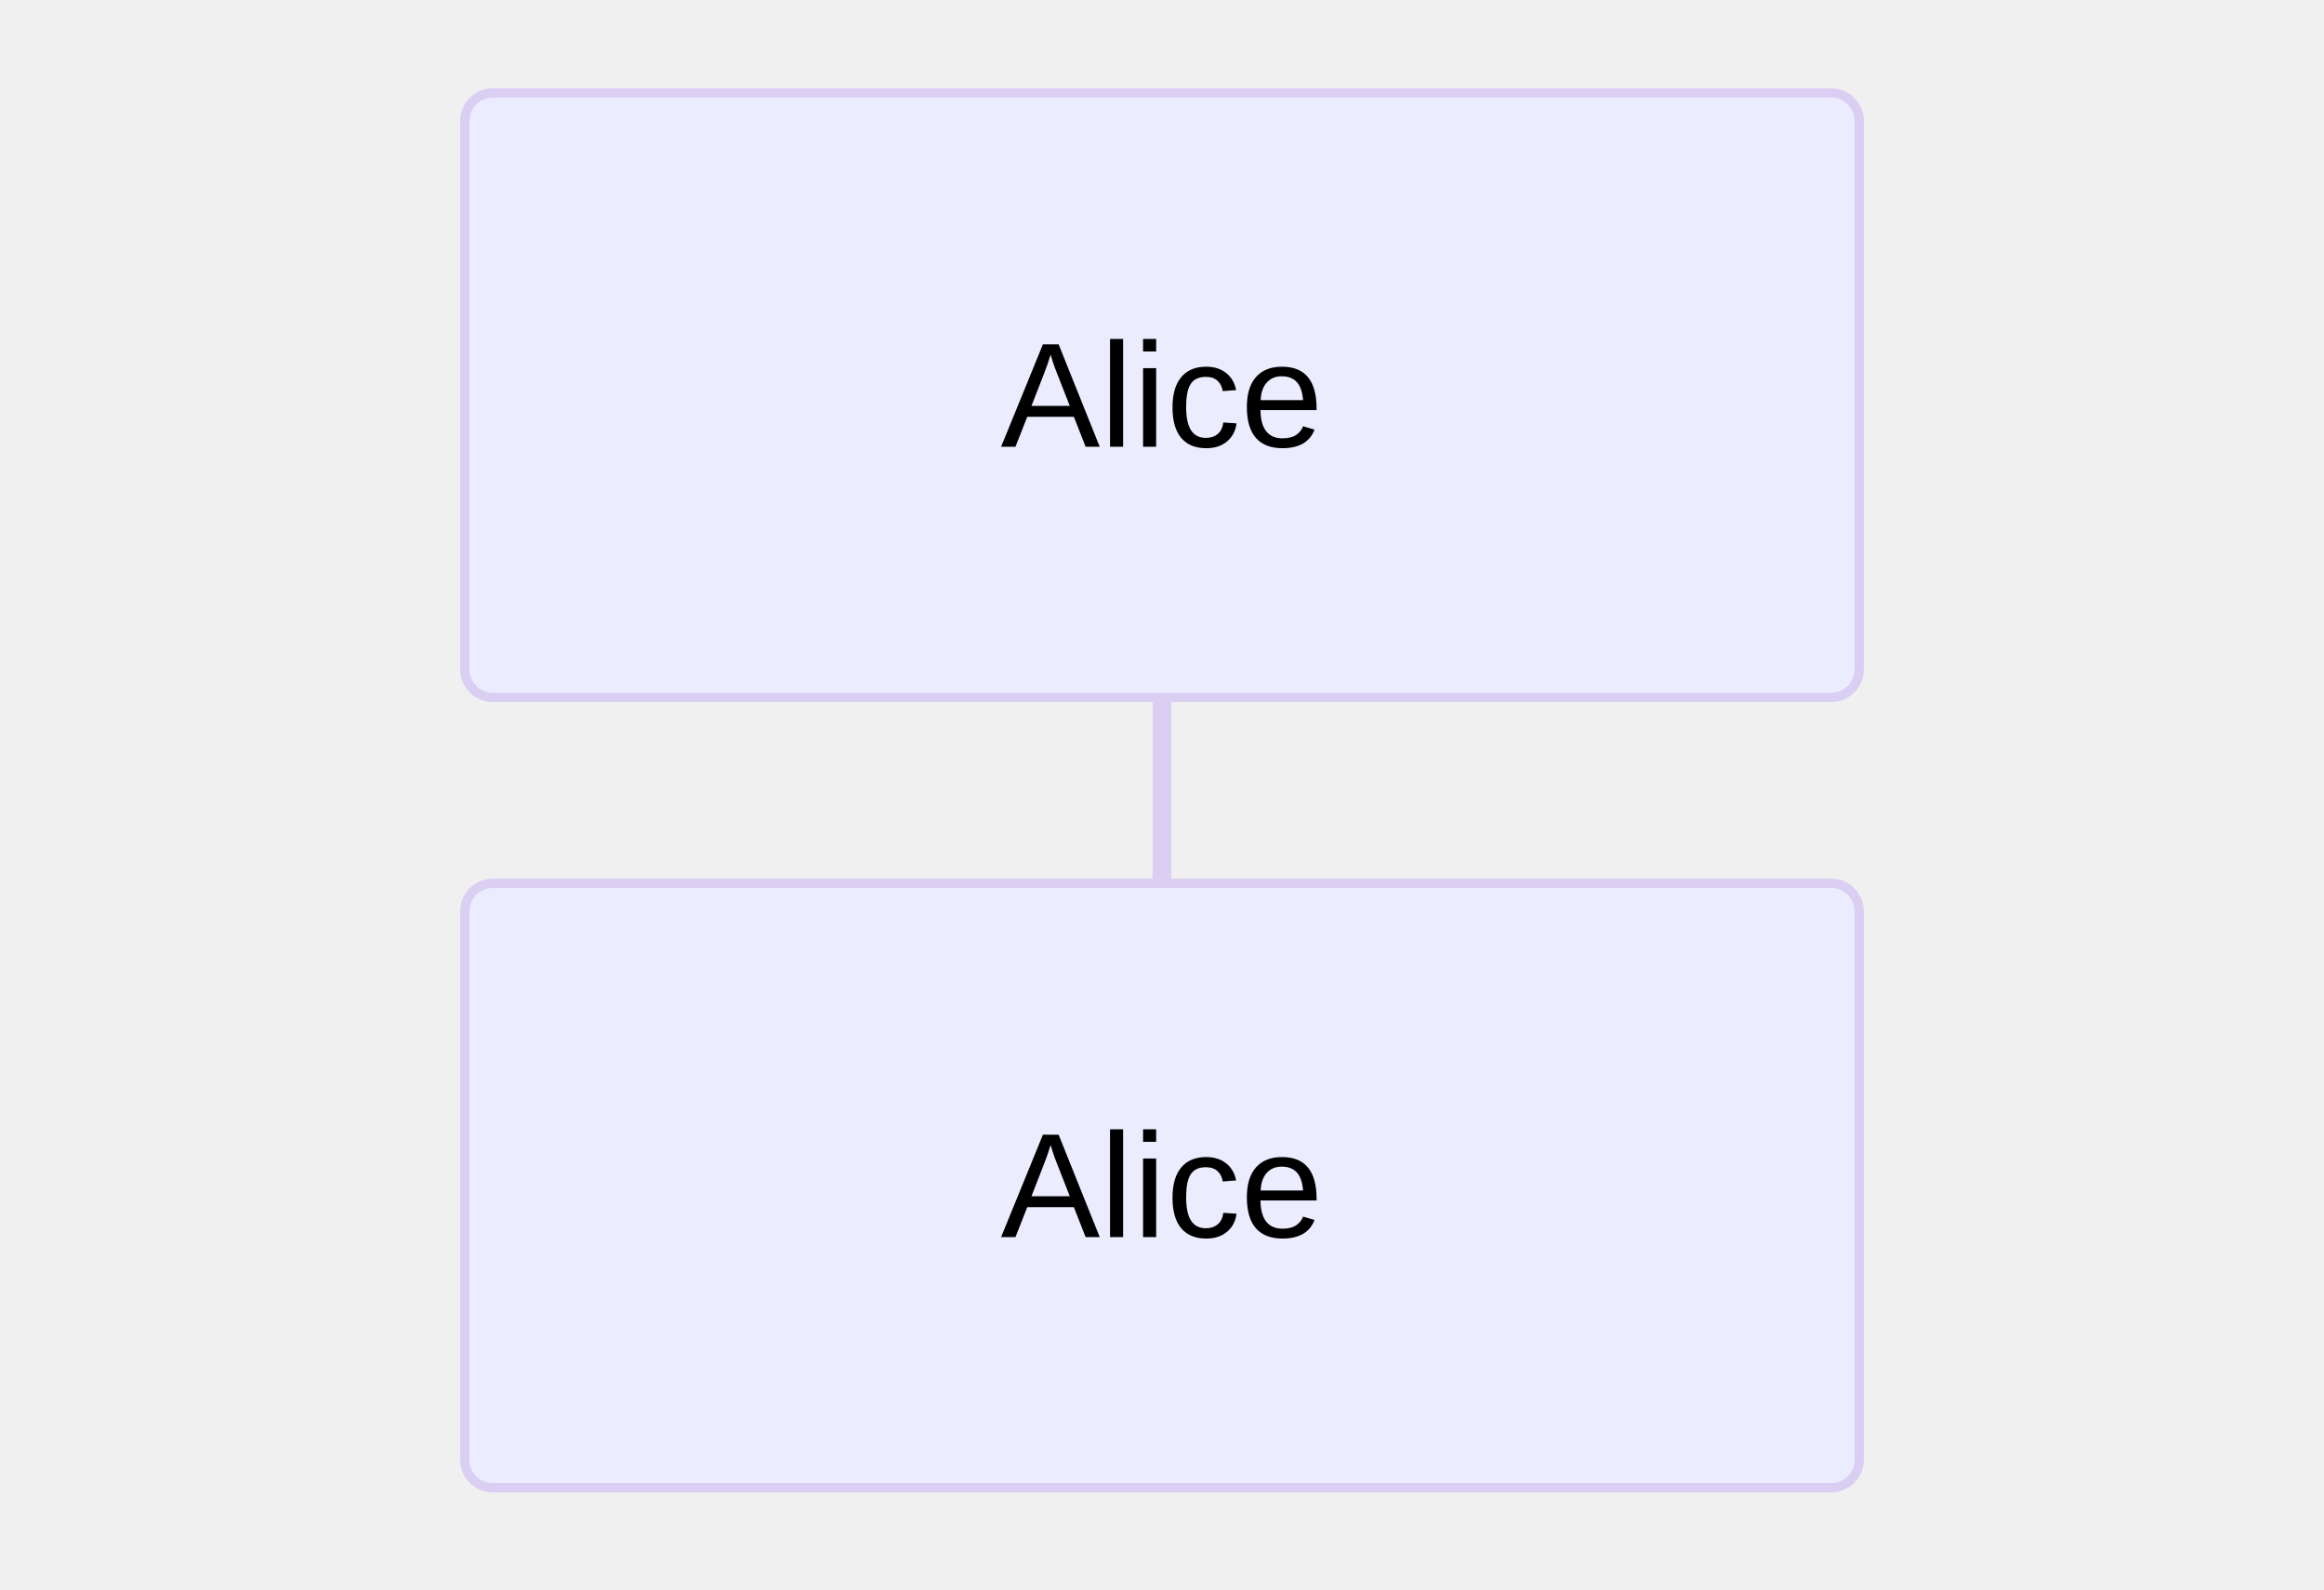
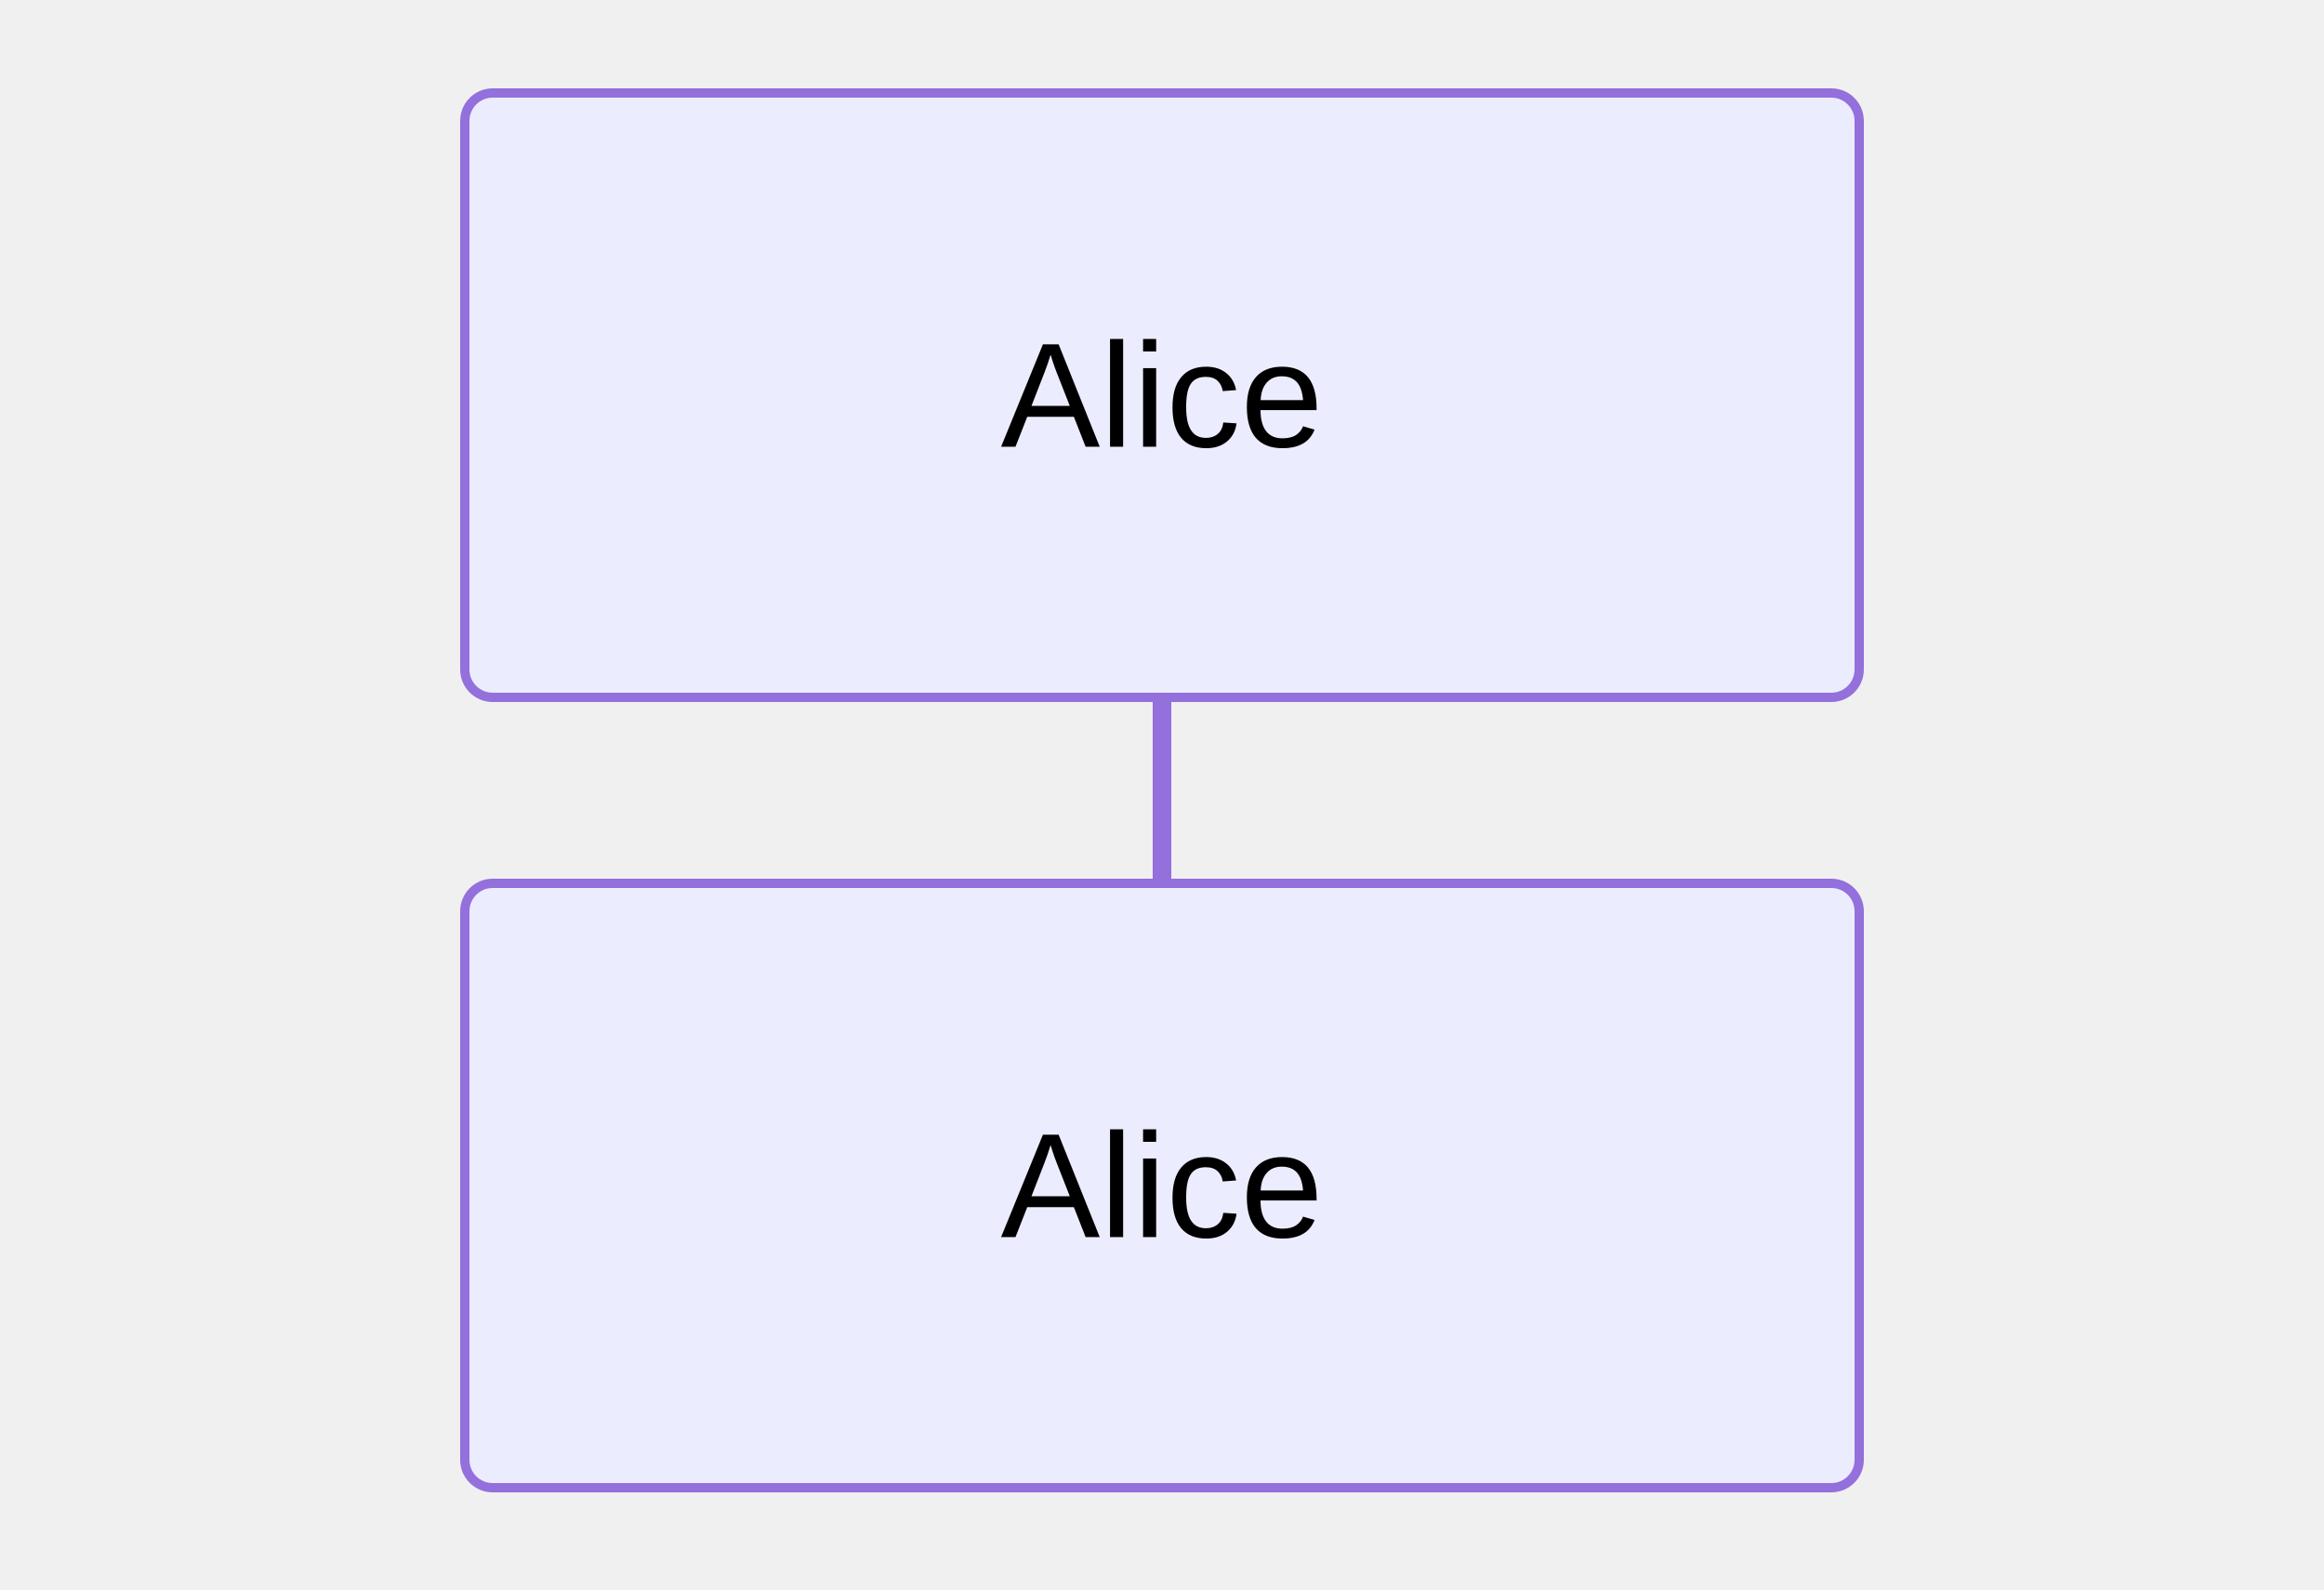
<svg xmlns="http://www.w3.org/2000/svg" id="upstream_duplicate_participants_single_actor_spec" width="100%" style="max-width: 250px; background-color: white;" viewBox="-50 -10 250 171" role="graphics-document document" aria-roledescription="sequence">
  <g>
    <rect x="0" y="85" fill="#eaeaea" stroke="#666" width="150" height="65" name="Alice" rx="3" ry="3" class="actor actor-bottom" />
    <text x="75" y="117.5" dominant-baseline="central" alignment-baseline="central" class="actor actor-box" style="text-anchor: middle; font-size: 16px; font-weight: 400;">
      <tspan x="75" dy="0">Alice</tspan>
    </text>
  </g>
  <g>
-     <line id="actor0" x1="75" y1="65" x2="75" y2="85" class="actor-line 200" stroke-width="0.5px" stroke="#999" name="Alice" />
-     <g id="root-0">
+     <line id="actor0" x1="75" y1="65" x2="75" y2="85" class="actor-line 200" stroke-width="0.5px" stroke="#999" name="Alice" data-et="life-line" data-id="Alice" />
+     <g id="root-0" data-et="participant" data-type="participant" data-id="Alice">
      <rect x="0" y="0" fill="#eaeaea" stroke="#666" width="150" height="65" name="Alice" rx="3" ry="3" class="actor actor-top" />
      <text x="75" y="32.5" dominant-baseline="central" alignment-baseline="central" class="actor actor-box" style="text-anchor: middle; font-size: 16px; font-weight: 400;">
        <tspan x="75" dy="0">Alice</tspan>
      </text>
    </g>
  </g>
-   <style>#upstream_duplicate_participants_single_actor_spec{font-family:"trebuchet ms",verdana,arial,sans-serif;font-size:16px;fill:#333;}@keyframes edge-animation-frame{from{stroke-dashoffset:0;}}@keyframes dash{to{stroke-dashoffset:0;}}#upstream_duplicate_participants_single_actor_spec .edge-animation-slow{stroke-dasharray:9,5!important;stroke-dashoffset:900;animation:dash 50s linear infinite;stroke-linecap:round;}#upstream_duplicate_participants_single_actor_spec .edge-animation-fast{stroke-dasharray:9,5!important;stroke-dashoffset:900;animation:dash 20s linear infinite;stroke-linecap:round;}#upstream_duplicate_participants_single_actor_spec .error-icon{fill:#552222;}#upstream_duplicate_participants_single_actor_spec .error-text{fill:#552222;stroke:#552222;}#upstream_duplicate_participants_single_actor_spec .edge-thickness-normal{stroke-width:1px;}#upstream_duplicate_participants_single_actor_spec .edge-thickness-thick{stroke-width:3.5px;}#upstream_duplicate_participants_single_actor_spec .edge-pattern-solid{stroke-dasharray:0;}#upstream_duplicate_participants_single_actor_spec .edge-thickness-invisible{stroke-width:0;fill:none;}#upstream_duplicate_participants_single_actor_spec .edge-pattern-dashed{stroke-dasharray:3;}#upstream_duplicate_participants_single_actor_spec .edge-pattern-dotted{stroke-dasharray:2;}#upstream_duplicate_participants_single_actor_spec .marker{fill:#333333;stroke:#333333;}#upstream_duplicate_participants_single_actor_spec .marker.cross{stroke:#333333;}#upstream_duplicate_participants_single_actor_spec svg{font-family:"trebuchet ms",verdana,arial,sans-serif;font-size:16px;}#upstream_duplicate_participants_single_actor_spec p{margin:0;}#upstream_duplicate_participants_single_actor_spec .actor{stroke:hsl(259.626, 59.777%, 87.902%);fill:#ECECFF;}#upstream_duplicate_participants_single_actor_spec text.actor&gt;tspan{fill:black;stroke:none;}#upstream_duplicate_participants_single_actor_spec .actor-line{stroke:hsl(259.626, 59.777%, 87.902%);}#upstream_duplicate_participants_single_actor_spec .innerArc{stroke-width:1.5;stroke-dasharray:none;}#upstream_duplicate_participants_single_actor_spec .messageLine0{stroke-width:1.5;stroke-dasharray:none;stroke:#333;}#upstream_duplicate_participants_single_actor_spec .messageLine1{stroke-width:1.5;stroke-dasharray:2,2;stroke:#333;}#upstream_duplicate_participants_single_actor_spec #arrowhead path{fill:#333;stroke:#333;}#upstream_duplicate_participants_single_actor_spec .sequenceNumber{fill:white;}#upstream_duplicate_participants_single_actor_spec #sequencenumber{fill:#333;}#upstream_duplicate_participants_single_actor_spec #crosshead path{fill:#333;stroke:#333;}#upstream_duplicate_participants_single_actor_spec .messageText{fill:#333;stroke:none;}#upstream_duplicate_participants_single_actor_spec .labelBox{stroke:hsl(259.626, 59.777%, 87.902%);fill:#ECECFF;}#upstream_duplicate_participants_single_actor_spec .labelText,#upstream_duplicate_participants_single_actor_spec .labelText&gt;tspan{fill:black;stroke:none;}#upstream_duplicate_participants_single_actor_spec .loopText,#upstream_duplicate_participants_single_actor_spec .loopText&gt;tspan{fill:black;stroke:none;}#upstream_duplicate_participants_single_actor_spec .loopLine{stroke-width:2px;stroke-dasharray:2,2;stroke:hsl(259.626, 59.777%, 87.902%);fill:hsl(259.626, 59.777%, 87.902%);}#upstream_duplicate_participants_single_actor_spec .note{stroke:#aaaa33;fill:#fff5ad;}#upstream_duplicate_participants_single_actor_spec .noteText,#upstream_duplicate_participants_single_actor_spec .noteText&gt;tspan{fill:black;stroke:none;}#upstream_duplicate_participants_single_actor_spec .activation0{fill:#f4f4f4;stroke:#666;}#upstream_duplicate_participants_single_actor_spec .activation1{fill:#f4f4f4;stroke:#666;}#upstream_duplicate_participants_single_actor_spec .activation2{fill:#f4f4f4;stroke:#666;}#upstream_duplicate_participants_single_actor_spec .actorPopupMenu{position:absolute;}#upstream_duplicate_participants_single_actor_spec .actorPopupMenuPanel{position:absolute;fill:#ECECFF;box-shadow:0px 8px 16px 0px rgba(0,0,0,0.2);filter:drop-shadow(3px 5px 2px rgb(0 0 0 / 0.4));}#upstream_duplicate_participants_single_actor_spec .actor-man line{stroke:hsl(259.626, 59.777%, 87.902%);fill:#ECECFF;}#upstream_duplicate_participants_single_actor_spec .actor-man circle,#upstream_duplicate_participants_single_actor_spec line{stroke:hsl(259.626, 59.777%, 87.902%);fill:#ECECFF;stroke-width:2px;}#upstream_duplicate_participants_single_actor_spec :root{--mermaid-font-family:"trebuchet ms",verdana,arial,sans-serif;}</style>
+   <style>#upstream_duplicate_participants_single_actor_spec{font-family:"trebuchet ms",verdana,arial,sans-serif;font-size:16px;fill:#333;}@keyframes edge-animation-frame{from{stroke-dashoffset:0;}}@keyframes dash{to{stroke-dashoffset:0;}}#upstream_duplicate_participants_single_actor_spec .edge-animation-slow{stroke-dasharray:9,5!important;stroke-dashoffset:900;animation:dash 50s linear infinite;stroke-linecap:round;}#upstream_duplicate_participants_single_actor_spec .edge-animation-fast{stroke-dasharray:9,5!important;stroke-dashoffset:900;animation:dash 20s linear infinite;stroke-linecap:round;}#upstream_duplicate_participants_single_actor_spec .error-icon{fill:#552222;}#upstream_duplicate_participants_single_actor_spec .error-text{fill:#552222;stroke:#552222;}#upstream_duplicate_participants_single_actor_spec .edge-thickness-normal{stroke-width:1px;}#upstream_duplicate_participants_single_actor_spec .edge-thickness-thick{stroke-width:3.5px;}#upstream_duplicate_participants_single_actor_spec .edge-pattern-solid{stroke-dasharray:0;}#upstream_duplicate_participants_single_actor_spec .edge-thickness-invisible{stroke-width:0;fill:none;}#upstream_duplicate_participants_single_actor_spec .edge-pattern-dashed{stroke-dasharray:3;}#upstream_duplicate_participants_single_actor_spec .edge-pattern-dotted{stroke-dasharray:2;}#upstream_duplicate_participants_single_actor_spec .marker{fill:#333333;stroke:#333333;}#upstream_duplicate_participants_single_actor_spec .marker.cross{stroke:#333333;}#upstream_duplicate_participants_single_actor_spec svg{font-family:"trebuchet ms",verdana,arial,sans-serif;font-size:16px;}#upstream_duplicate_participants_single_actor_spec p{margin:0;}#upstream_duplicate_participants_single_actor_spec .actor{stroke:#9370DB;fill:#ECECFF;stroke-width:1;}#upstream_duplicate_participants_single_actor_spec rect.actor.outer-path[data-look="neo"]{filter:drop-shadow(1px 2px 2px rgba(185, 185, 185, 1));}#upstream_duplicate_participants_single_actor_spec rect.note[data-look="neo"]{stroke:#aaaa33;fill:#fff5ad;filter:drop-shadow(1px 2px 2px rgba(185, 185, 185, 1));}#upstream_duplicate_participants_single_actor_spec text.actor&gt;tspan{fill:black;stroke:none;}#upstream_duplicate_participants_single_actor_spec .actor-line{stroke:#9370DB;}#upstream_duplicate_participants_single_actor_spec .innerArc{stroke-width:1.5;stroke-dasharray:none;}#upstream_duplicate_participants_single_actor_spec .messageLine0{stroke-width:1.5;stroke-dasharray:none;stroke:#333;}#upstream_duplicate_participants_single_actor_spec .messageLine1{stroke-width:1.5;stroke-dasharray:2,2;stroke:#333;}#upstream_duplicate_participants_single_actor_spec [id$="-arrowhead"] path{fill:#333;stroke:#333;}#upstream_duplicate_participants_single_actor_spec .sequenceNumber{fill:white;}#upstream_duplicate_participants_single_actor_spec [id$="-sequencenumber"]{fill:#333;}#upstream_duplicate_participants_single_actor_spec [id$="-crosshead"] path{fill:#333;stroke:#333;}#upstream_duplicate_participants_single_actor_spec .messageText{fill:#333;stroke:none;}#upstream_duplicate_participants_single_actor_spec .labelBox{stroke:#9370DB;fill:#ECECFF;filter:none;}#upstream_duplicate_participants_single_actor_spec .labelText,#upstream_duplicate_participants_single_actor_spec .labelText&gt;tspan{fill:black;stroke:none;}#upstream_duplicate_participants_single_actor_spec .loopText,#upstream_duplicate_participants_single_actor_spec .loopText&gt;tspan{fill:black;stroke:none;}#upstream_duplicate_participants_single_actor_spec .sectionTitle,#upstream_duplicate_participants_single_actor_spec .sectionTitle&gt;tspan{fill:black;stroke:none;}#upstream_duplicate_participants_single_actor_spec .loopLine{stroke-width:2px;stroke-dasharray:2,2;stroke:#9370DB;fill:#9370DB;}#upstream_duplicate_participants_single_actor_spec .note{stroke:#aaaa33;fill:#fff5ad;}#upstream_duplicate_participants_single_actor_spec .noteText,#upstream_duplicate_participants_single_actor_spec .noteText&gt;tspan{fill:black;stroke:none;font-weight:normal;}#upstream_duplicate_participants_single_actor_spec .activation0{fill:#f4f4f4;stroke:#666;}#upstream_duplicate_participants_single_actor_spec .activation1{fill:#f4f4f4;stroke:#666;}#upstream_duplicate_participants_single_actor_spec .activation2{fill:#f4f4f4;stroke:#666;}#upstream_duplicate_participants_single_actor_spec .actorPopupMenu{position:absolute;}#upstream_duplicate_participants_single_actor_spec .actorPopupMenuPanel{position:absolute;fill:#ECECFF;box-shadow:0px 8px 16px 0px rgba(0,0,0,0.2);filter:drop-shadow(3px 5px 2px rgb(0 0 0 / 0.4));}#upstream_duplicate_participants_single_actor_spec .actor-man circle,#upstream_duplicate_participants_single_actor_spec line{fill:#ECECFF;stroke-width:2px;}#upstream_duplicate_participants_single_actor_spec g rect.rect{filter:drop-shadow(1px 2px 2px rgba(185, 185, 185, 1));stroke:#9370DB;}#upstream_duplicate_participants_single_actor_spec .node .neo-node{stroke:#9370DB;}#upstream_duplicate_participants_single_actor_spec [data-look="neo"].node rect,#upstream_duplicate_participants_single_actor_spec [data-look="neo"].cluster rect,#upstream_duplicate_participants_single_actor_spec [data-look="neo"].node polygon{stroke:#9370DB;filter:drop-shadow(1px 2px 2px rgba(185, 185, 185, 1));}#upstream_duplicate_participants_single_actor_spec [data-look="neo"].node path{stroke:#9370DB;stroke-width:1px;}#upstream_duplicate_participants_single_actor_spec [data-look="neo"].node .outer-path{filter:drop-shadow(1px 2px 2px rgba(185, 185, 185, 1));}#upstream_duplicate_participants_single_actor_spec [data-look="neo"].node .neo-line path{stroke:#9370DB;filter:none;}#upstream_duplicate_participants_single_actor_spec [data-look="neo"].node circle{stroke:#9370DB;filter:drop-shadow(1px 2px 2px rgba(185, 185, 185, 1));}#upstream_duplicate_participants_single_actor_spec [data-look="neo"].node circle .state-start{fill:#000000;}#upstream_duplicate_participants_single_actor_spec [data-look="neo"].icon-shape .icon{fill:#9370DB;filter:drop-shadow(1px 2px 2px rgba(185, 185, 185, 1));}#upstream_duplicate_participants_single_actor_spec [data-look="neo"].icon-shape .icon-neo path{stroke:#9370DB;filter:drop-shadow(1px 2px 2px rgba(185, 185, 185, 1));}#upstream_duplicate_participants_single_actor_spec :root{--mermaid-font-family:"trebuchet ms",verdana,arial,sans-serif;}</style>
  <g />
  <defs>
-     <symbol id="computer" width="24" height="24">
+     <symbol id="upstream_duplicate_participants_single_actor_spec-computer" width="24" height="24">
      <path transform="scale(.5)" d="M2 2v13h20v-13h-20zm18 11h-16v-9h16v9zm-10.228 6l.466-1h3.524l.467 1h-4.457zm14.228 3h-24l2-6h2.104l-1.33 4h18.45l-1.297-4h2.073l2 6zm-5-10h-14v-7h14v7z" />
    </symbol>
  </defs>
  <defs>
-     <symbol id="database" fill-rule="evenodd" clip-rule="evenodd">
+     <symbol id="upstream_duplicate_participants_single_actor_spec-database" fill-rule="evenodd" clip-rule="evenodd">
      <path transform="scale(.5)" d="M12.258.001l.256.004.255.005.253.008.251.01.249.012.247.015.246.016.242.019.241.02.239.023.236.024.233.027.231.028.229.031.225.032.223.034.22.036.217.038.214.04.211.041.208.043.205.045.201.046.198.048.194.05.191.051.187.053.183.054.18.056.175.057.172.059.168.06.163.061.16.063.155.064.15.066.074.033.073.033.071.034.07.034.069.035.068.035.067.035.066.035.064.036.064.036.062.036.06.036.06.037.058.037.058.037.055.038.055.038.053.038.052.038.051.039.05.039.048.039.047.039.045.04.044.04.043.04.041.04.04.041.039.041.037.041.036.041.034.041.033.042.032.042.03.042.029.042.027.042.026.043.024.043.023.043.021.043.02.043.018.044.017.043.015.044.013.044.012.044.011.045.009.044.007.045.006.045.004.045.002.045.001.045v17l-.001.045-.002.045-.004.045-.006.045-.007.045-.009.044-.011.045-.012.044-.013.044-.015.044-.017.043-.018.044-.02.043-.021.043-.023.043-.024.043-.026.043-.027.042-.029.042-.03.042-.032.042-.033.042-.034.041-.036.041-.037.041-.039.041-.04.041-.041.04-.043.04-.044.04-.045.04-.047.039-.048.039-.05.039-.051.039-.052.038-.053.038-.055.038-.055.038-.058.037-.058.037-.06.037-.06.036-.062.036-.064.036-.064.036-.066.035-.067.035-.068.035-.069.035-.07.034-.071.034-.073.033-.074.033-.15.066-.155.064-.16.063-.163.061-.168.06-.172.059-.175.057-.18.056-.183.054-.187.053-.191.051-.194.05-.198.048-.201.046-.205.045-.208.043-.211.041-.214.04-.217.038-.22.036-.223.034-.225.032-.229.031-.231.028-.233.027-.236.024-.239.023-.241.02-.242.019-.246.016-.247.015-.249.012-.251.01-.253.008-.255.005-.256.004-.258.001-.258-.001-.256-.004-.255-.005-.253-.008-.251-.01-.249-.012-.247-.015-.245-.016-.243-.019-.241-.02-.238-.023-.236-.024-.234-.027-.231-.028-.228-.031-.226-.032-.223-.034-.22-.036-.217-.038-.214-.04-.211-.041-.208-.043-.204-.045-.201-.046-.198-.048-.195-.05-.19-.051-.187-.053-.184-.054-.179-.056-.176-.057-.172-.059-.167-.06-.164-.061-.159-.063-.155-.064-.151-.066-.074-.033-.072-.033-.072-.034-.07-.034-.069-.035-.068-.035-.067-.035-.066-.035-.064-.036-.063-.036-.062-.036-.061-.036-.06-.037-.058-.037-.057-.037-.056-.038-.055-.038-.053-.038-.052-.038-.051-.039-.049-.039-.049-.039-.046-.039-.046-.04-.044-.04-.043-.04-.041-.04-.04-.041-.039-.041-.037-.041-.036-.041-.034-.041-.033-.042-.032-.042-.03-.042-.029-.042-.027-.042-.026-.043-.024-.043-.023-.043-.021-.043-.02-.043-.018-.044-.017-.043-.015-.044-.013-.044-.012-.044-.011-.045-.009-.044-.007-.045-.006-.045-.004-.045-.002-.045-.001-.045v-17l.001-.045.002-.045.004-.045.006-.045.007-.045.009-.044.011-.045.012-.044.013-.044.015-.044.017-.043.018-.044.02-.043.021-.043.023-.043.024-.043.026-.043.027-.042.029-.042.03-.042.032-.042.033-.042.034-.041.036-.041.037-.041.039-.041.04-.041.041-.04.043-.04.044-.04.046-.04.046-.039.049-.039.049-.039.051-.039.052-.038.053-.038.055-.038.056-.038.057-.037.058-.037.06-.037.061-.036.062-.036.063-.036.064-.036.066-.035.067-.035.068-.035.069-.035.07-.034.072-.034.072-.033.074-.033.151-.066.155-.064.159-.063.164-.061.167-.06.172-.059.176-.057.179-.056.184-.054.187-.053.19-.051.195-.05.198-.048.201-.046.204-.045.208-.043.211-.041.214-.04.217-.038.22-.036.223-.034.226-.032.228-.031.231-.028.234-.027.236-.024.238-.023.241-.02.243-.019.245-.016.247-.015.249-.012.251-.01.253-.008.255-.005.256-.004.258-.001.258.001zm-9.258 20.499v.01l.001.021.003.021.004.022.005.021.006.022.007.022.009.023.01.022.011.023.012.023.013.023.015.023.016.024.017.023.018.024.019.024.021.024.022.025.023.024.024.025.052.049.056.05.061.051.066.051.07.051.075.051.079.052.084.052.088.052.092.052.097.052.102.051.105.052.11.052.114.051.119.051.123.051.127.05.131.05.135.05.139.048.144.049.147.047.152.047.155.047.16.045.163.045.167.043.171.043.176.041.178.041.183.039.187.039.19.037.194.035.197.035.202.033.204.031.209.03.212.029.216.027.219.025.222.024.226.021.23.02.233.018.236.016.24.015.243.012.246.01.249.008.253.005.256.004.259.001.26-.001.257-.004.254-.005.25-.008.247-.011.244-.012.241-.014.237-.016.233-.018.231-.021.226-.021.224-.024.22-.026.216-.027.212-.028.21-.031.205-.031.202-.034.198-.034.194-.036.191-.037.187-.039.183-.04.179-.04.175-.042.172-.043.168-.044.163-.045.16-.046.155-.046.152-.047.148-.048.143-.049.139-.049.136-.05.131-.05.126-.05.123-.051.118-.052.114-.051.11-.052.106-.052.101-.052.096-.052.092-.052.088-.053.083-.051.079-.052.074-.052.07-.051.065-.051.06-.051.056-.05.051-.05.023-.024.023-.025.021-.024.02-.024.019-.024.018-.024.017-.024.015-.023.014-.024.013-.023.012-.023.01-.023.01-.022.008-.022.006-.022.006-.022.004-.022.004-.021.001-.021.001-.021v-4.127l-.077.055-.08.053-.083.054-.085.053-.087.052-.09.052-.093.051-.095.05-.097.05-.1.049-.102.049-.105.048-.106.047-.109.047-.111.046-.114.045-.115.045-.118.044-.12.043-.122.042-.124.042-.126.041-.128.04-.13.04-.132.038-.134.038-.135.037-.138.037-.139.035-.142.035-.143.034-.144.033-.147.032-.148.031-.15.03-.151.03-.153.029-.154.027-.156.027-.158.026-.159.025-.161.024-.162.023-.163.022-.165.021-.166.02-.167.019-.169.018-.169.017-.171.016-.173.015-.173.014-.175.013-.175.012-.177.011-.178.01-.179.008-.179.008-.181.006-.182.005-.182.004-.184.003-.184.002h-.37l-.184-.002-.184-.003-.182-.004-.182-.005-.181-.006-.179-.008-.179-.008-.178-.01-.176-.011-.176-.012-.175-.013-.173-.014-.172-.015-.171-.016-.17-.017-.169-.018-.167-.019-.166-.02-.165-.021-.163-.022-.162-.023-.161-.024-.159-.025-.157-.026-.156-.027-.155-.027-.153-.029-.151-.03-.15-.03-.148-.031-.146-.032-.145-.033-.143-.034-.141-.035-.14-.035-.137-.037-.136-.037-.134-.038-.132-.038-.13-.04-.128-.04-.126-.041-.124-.042-.122-.042-.12-.044-.117-.043-.116-.045-.113-.045-.112-.046-.109-.047-.106-.047-.105-.048-.102-.049-.1-.049-.097-.05-.095-.05-.093-.052-.09-.051-.087-.052-.085-.053-.083-.054-.08-.054-.077-.054v4.127zm0-5.654v.011l.001.021.003.021.004.021.005.022.006.022.007.022.009.022.01.022.011.023.012.023.013.023.015.024.016.023.017.024.018.024.019.024.021.024.022.024.023.025.024.024.052.05.056.05.061.05.066.051.07.051.075.052.079.051.084.052.088.052.092.052.097.052.102.052.105.052.11.051.114.051.119.052.123.05.127.051.131.05.135.049.139.049.144.048.147.048.152.047.155.046.16.045.163.045.167.044.171.042.176.042.178.04.183.04.187.038.19.037.194.036.197.034.202.033.204.032.209.03.212.028.216.027.219.025.222.024.226.022.23.02.233.018.236.016.24.014.243.012.246.01.249.008.253.006.256.003.259.001.26-.001.257-.003.254-.006.25-.008.247-.01.244-.012.241-.015.237-.016.233-.018.231-.02.226-.022.224-.024.22-.025.216-.027.212-.029.21-.03.205-.032.202-.033.198-.035.194-.036.191-.037.187-.039.183-.039.179-.041.175-.042.172-.043.168-.044.163-.045.16-.045.155-.047.152-.047.148-.048.143-.048.139-.05.136-.049.131-.05.126-.051.123-.051.118-.051.114-.052.11-.052.106-.052.101-.052.096-.052.092-.052.088-.052.083-.052.079-.052.074-.051.07-.052.065-.051.06-.05.056-.051.051-.049.023-.025.023-.024.021-.025.02-.024.019-.024.018-.024.017-.024.015-.023.014-.023.013-.024.012-.022.01-.023.01-.023.008-.022.006-.022.006-.022.004-.021.004-.022.001-.021.001-.021v-4.139l-.077.054-.08.054-.083.054-.085.052-.087.053-.09.051-.093.051-.095.051-.097.05-.1.049-.102.049-.105.048-.106.047-.109.047-.111.046-.114.045-.115.044-.118.044-.12.044-.122.042-.124.042-.126.041-.128.04-.13.039-.132.039-.134.038-.135.037-.138.036-.139.036-.142.035-.143.033-.144.033-.147.033-.148.031-.15.03-.151.03-.153.028-.154.028-.156.027-.158.026-.159.025-.161.024-.162.023-.163.022-.165.021-.166.02-.167.019-.169.018-.169.017-.171.016-.173.015-.173.014-.175.013-.175.012-.177.011-.178.009-.179.009-.179.007-.181.007-.182.005-.182.004-.184.003-.184.002h-.37l-.184-.002-.184-.003-.182-.004-.182-.005-.181-.007-.179-.007-.179-.009-.178-.009-.176-.011-.176-.012-.175-.013-.173-.014-.172-.015-.171-.016-.17-.017-.169-.018-.167-.019-.166-.02-.165-.021-.163-.022-.162-.023-.161-.024-.159-.025-.157-.026-.156-.027-.155-.028-.153-.028-.151-.03-.15-.03-.148-.031-.146-.033-.145-.033-.143-.033-.141-.035-.14-.036-.137-.036-.136-.037-.134-.038-.132-.039-.13-.039-.128-.04-.126-.041-.124-.042-.122-.043-.12-.043-.117-.044-.116-.044-.113-.046-.112-.046-.109-.046-.106-.047-.105-.048-.102-.049-.1-.049-.097-.05-.095-.051-.093-.051-.09-.051-.087-.053-.085-.052-.083-.054-.08-.054-.077-.054v4.139zm0-5.666v.011l.001.02.003.022.004.021.005.022.006.021.007.022.009.023.01.022.011.023.012.023.013.023.015.023.016.024.017.024.018.023.019.024.021.025.022.024.023.024.024.025.052.05.056.05.061.05.066.051.07.051.075.052.079.051.084.052.088.052.092.052.097.052.102.052.105.051.11.052.114.051.119.051.123.051.127.05.131.05.135.05.139.049.144.048.147.048.152.047.155.046.16.045.163.045.167.043.171.043.176.042.178.04.183.04.187.038.19.037.194.036.197.034.202.033.204.032.209.03.212.028.216.027.219.025.222.024.226.021.23.02.233.018.236.017.24.014.243.012.246.01.249.008.253.006.256.003.259.001.26-.001.257-.003.254-.006.25-.008.247-.01.244-.013.241-.014.237-.016.233-.018.231-.02.226-.022.224-.024.22-.025.216-.027.212-.029.21-.03.205-.032.202-.033.198-.035.194-.036.191-.037.187-.039.183-.039.179-.041.175-.042.172-.043.168-.044.163-.045.16-.045.155-.047.152-.047.148-.048.143-.049.139-.049.136-.049.131-.051.126-.05.123-.051.118-.052.114-.051.11-.052.106-.052.101-.052.096-.052.092-.052.088-.052.083-.052.079-.052.074-.052.07-.051.065-.051.06-.051.056-.05.051-.049.023-.025.023-.025.021-.024.02-.024.019-.024.018-.024.017-.024.015-.023.014-.024.013-.023.012-.023.01-.022.01-.023.008-.022.006-.022.006-.022.004-.022.004-.021.001-.021.001-.021v-4.153l-.077.054-.08.054-.083.053-.085.053-.087.053-.09.051-.093.051-.095.051-.097.05-.1.049-.102.048-.105.048-.106.048-.109.046-.111.046-.114.046-.115.044-.118.044-.12.043-.122.043-.124.042-.126.041-.128.04-.13.039-.132.039-.134.038-.135.037-.138.036-.139.036-.142.034-.143.034-.144.033-.147.032-.148.032-.15.03-.151.03-.153.028-.154.028-.156.027-.158.026-.159.024-.161.024-.162.023-.163.023-.165.021-.166.02-.167.019-.169.018-.169.017-.171.016-.173.015-.173.014-.175.013-.175.012-.177.01-.178.01-.179.009-.179.007-.181.006-.182.006-.182.004-.184.003-.184.001-.185.001-.185-.001-.184-.001-.184-.003-.182-.004-.182-.006-.181-.006-.179-.007-.179-.009-.178-.01-.176-.01-.176-.012-.175-.013-.173-.014-.172-.015-.171-.016-.17-.017-.169-.018-.167-.019-.166-.02-.165-.021-.163-.023-.162-.023-.161-.024-.159-.024-.157-.026-.156-.027-.155-.028-.153-.028-.151-.03-.15-.03-.148-.032-.146-.032-.145-.033-.143-.034-.141-.034-.14-.036-.137-.036-.136-.037-.134-.038-.132-.039-.13-.039-.128-.041-.126-.041-.124-.041-.122-.043-.12-.043-.117-.044-.116-.044-.113-.046-.112-.046-.109-.046-.106-.048-.105-.048-.102-.048-.1-.05-.097-.049-.095-.051-.093-.051-.09-.052-.087-.052-.085-.053-.083-.053-.08-.054-.077-.054v4.153zm8.74-8.179l-.257.004-.254.005-.25.008-.247.011-.244.012-.241.014-.237.016-.233.018-.231.021-.226.022-.224.023-.22.026-.216.027-.212.028-.21.031-.205.032-.202.033-.198.034-.194.036-.191.038-.187.038-.183.04-.179.041-.175.042-.172.043-.168.043-.163.045-.16.046-.155.046-.152.048-.148.048-.143.048-.139.049-.136.05-.131.05-.126.051-.123.051-.118.051-.114.052-.11.052-.106.052-.101.052-.096.052-.092.052-.088.052-.083.052-.079.052-.074.051-.07.052-.065.051-.06.05-.056.05-.051.05-.023.025-.023.024-.021.024-.02.025-.019.024-.018.024-.017.023-.015.024-.014.023-.013.023-.012.023-.01.023-.01.022-.008.022-.006.023-.006.021-.004.022-.004.021-.001.021-.001.021.001.021.001.021.004.021.004.022.006.021.006.023.008.022.01.022.01.023.012.023.013.023.014.023.015.024.017.023.018.024.019.024.02.025.021.024.023.024.023.025.051.05.056.05.06.05.065.051.07.052.074.051.079.052.083.052.088.052.092.052.096.052.101.052.106.052.11.052.114.052.118.051.123.051.126.051.131.05.136.05.139.049.143.048.148.048.152.048.155.046.16.046.163.045.168.043.172.043.175.042.179.041.183.04.187.038.191.038.194.036.198.034.202.033.205.032.21.031.212.028.216.027.22.026.224.023.226.022.231.021.233.018.237.016.241.014.244.012.247.011.25.008.254.005.257.004.26.001.26-.001.257-.004.254-.005.25-.008.247-.011.244-.012.241-.014.237-.016.233-.018.231-.021.226-.022.224-.023.22-.026.216-.027.212-.028.21-.031.205-.032.202-.033.198-.034.194-.036.191-.038.187-.038.183-.04.179-.041.175-.042.172-.043.168-.043.163-.045.16-.046.155-.046.152-.048.148-.048.143-.048.139-.049.136-.05.131-.05.126-.051.123-.051.118-.051.114-.052.11-.052.106-.052.101-.052.096-.052.092-.052.088-.052.083-.052.079-.052.074-.051.07-.052.065-.051.06-.05.056-.05.051-.05.023-.025.023-.024.021-.024.02-.025.019-.024.018-.024.017-.023.015-.024.014-.023.013-.023.012-.023.01-.023.01-.022.008-.022.006-.023.006-.021.004-.022.004-.021.001-.021.001-.021-.001-.021-.001-.021-.004-.021-.004-.022-.006-.021-.006-.023-.008-.022-.01-.022-.01-.023-.012-.023-.013-.023-.014-.023-.015-.024-.017-.023-.018-.024-.019-.024-.02-.025-.021-.024-.023-.024-.023-.025-.051-.05-.056-.05-.06-.05-.065-.051-.07-.052-.074-.051-.079-.052-.083-.052-.088-.052-.092-.052-.096-.052-.101-.052-.106-.052-.11-.052-.114-.052-.118-.051-.123-.051-.126-.051-.131-.05-.136-.05-.139-.049-.143-.048-.148-.048-.152-.048-.155-.046-.16-.046-.163-.045-.168-.043-.172-.043-.175-.042-.179-.041-.183-.04-.187-.038-.191-.038-.194-.036-.198-.034-.202-.033-.205-.032-.21-.031-.212-.028-.216-.027-.22-.026-.224-.023-.226-.022-.231-.021-.233-.018-.237-.016-.241-.014-.244-.012-.247-.011-.25-.008-.254-.005-.257-.004-.26-.001-.26.001z" />
    </symbol>
  </defs>
  <defs>
-     <symbol id="clock" width="24" height="24">
+     <symbol id="upstream_duplicate_participants_single_actor_spec-clock" width="24" height="24">
      <path transform="scale(.5)" d="M12 2c5.514 0 10 4.486 10 10s-4.486 10-10 10-10-4.486-10-10 4.486-10 10-10zm0-2c-6.627 0-12 5.373-12 12s5.373 12 12 12 12-5.373 12-12-5.373-12-12-12zm5.848 12.459c.202.038.202.333.001.372-1.907.361-6.045 1.111-6.547 1.111-.719 0-1.301-.582-1.301-1.301 0-.512.77-5.447 1.125-7.445.034-.192.312-.181.343.014l.985 6.238 5.394 1.011z" />
    </symbol>
  </defs>
  <defs>
-     <marker id="arrowhead" refX="7.9" refY="5" markerUnits="userSpaceOnUse" markerWidth="12" markerHeight="12" orient="auto-start-reverse">
+     <marker id="upstream_duplicate_participants_single_actor_spec-arrowhead" refX="7.9" refY="5" markerUnits="userSpaceOnUse" markerWidth="12" markerHeight="12" orient="auto-start-reverse">
      <path d="M -1 0 L 10 5 L 0 10 z" />
    </marker>
  </defs>
  <defs>
-     <marker id="crosshead" markerWidth="15" markerHeight="8" orient="auto" refX="4" refY="4.5">
+     <marker id="upstream_duplicate_participants_single_actor_spec-crosshead" markerWidth="15" markerHeight="8" orient="auto" refX="4" refY="4.5">
      <path fill="none" stroke="#000000" stroke-width="1pt" d="M 1,2 L 6,7 M 6,2 L 1,7" style="stroke-dasharray: 0, 0;" />
    </marker>
  </defs>
  <defs>
-     <marker id="filled-head" refX="15.5" refY="7" markerWidth="20" markerHeight="28" orient="auto">
+     <marker id="upstream_duplicate_participants_single_actor_spec-filled-head" refX="15.5" refY="7" markerWidth="20" markerHeight="28" orient="auto">
      <path d="M 18,7 L9,13 L14,7 L9,1 Z" />
    </marker>
  </defs>
  <defs>
-     <marker id="sequencenumber" refX="15" refY="15" markerWidth="60" markerHeight="40" orient="auto">
+     <marker id="upstream_duplicate_participants_single_actor_spec-sequencenumber" refX="15" refY="15" markerWidth="60" markerHeight="40" orient="auto">
      <circle cx="15" cy="15" r="6" />
    </marker>
  </defs>
+   <defs>
+     <marker id="upstream_duplicate_participants_single_actor_spec-solidTopArrowHead" refX="7.9" refY="7.25" markerUnits="userSpaceOnUse" markerWidth="12" markerHeight="12" orient="auto-start-reverse">
+       <path d="M 0 0 L 10 8 L 0 8 z" />
+     </marker>
+   </defs>
+   <defs>
+     <marker id="upstream_duplicate_participants_single_actor_spec-solidBottomArrowHead" refX="7.9" refY="0.75" markerUnits="userSpaceOnUse" markerWidth="12" markerHeight="12" orient="auto-start-reverse">
+       <path d="M 0 0 L 10 0 L 0 8 z" />
+     </marker>
+   </defs>
+   <defs>
+     <marker id="upstream_duplicate_participants_single_actor_spec-stickTopArrowHead" refX="7.5" refY="7" markerUnits="userSpaceOnUse" markerWidth="12" markerHeight="12" orient="auto-start-reverse">
+       <path d="M 0 0 L 7 7" stroke="black" stroke-width="1.5" fill="none" />
+     </marker>
+   </defs>
+   <defs>
+     <marker id="upstream_duplicate_participants_single_actor_spec-stickBottomArrowHead" refX="7.5" refY="0" markerUnits="userSpaceOnUse" markerWidth="12" markerHeight="12" orient="auto-start-reverse">
+       <path d="M 0 7 L 7 0" stroke="black" stroke-width="1.5" fill="none" />
+     </marker>
+   </defs>
</svg>
